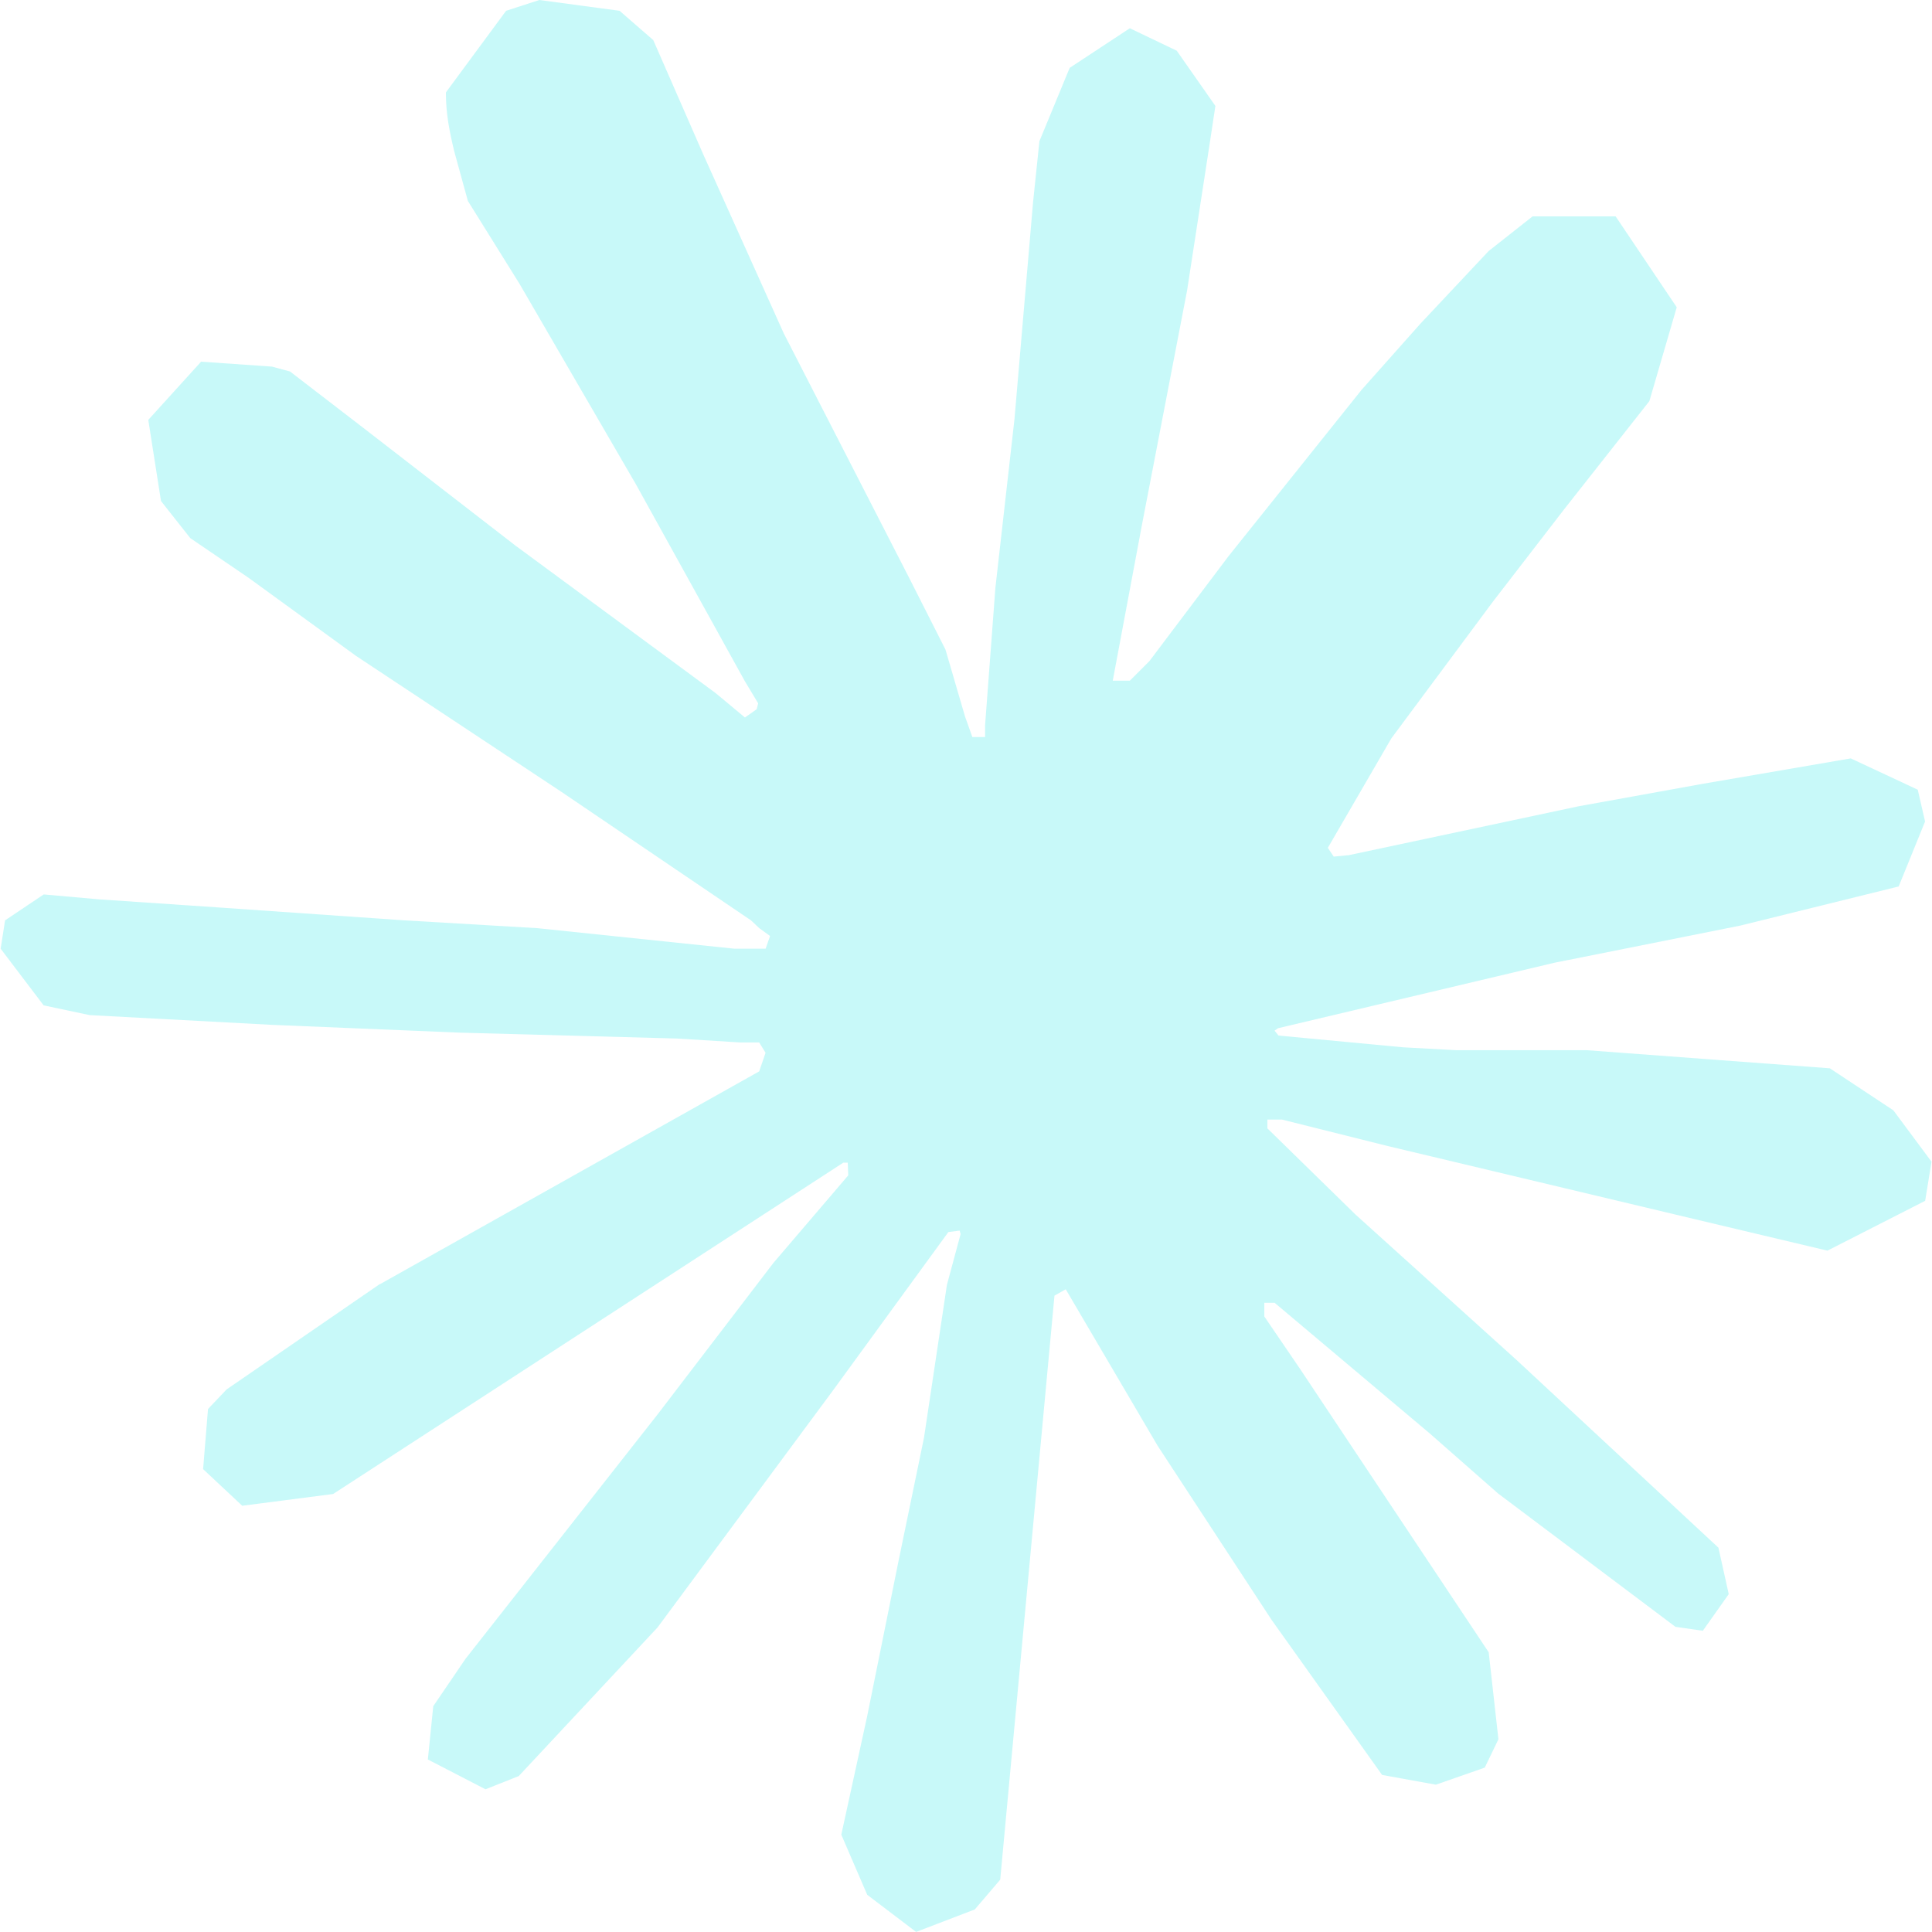
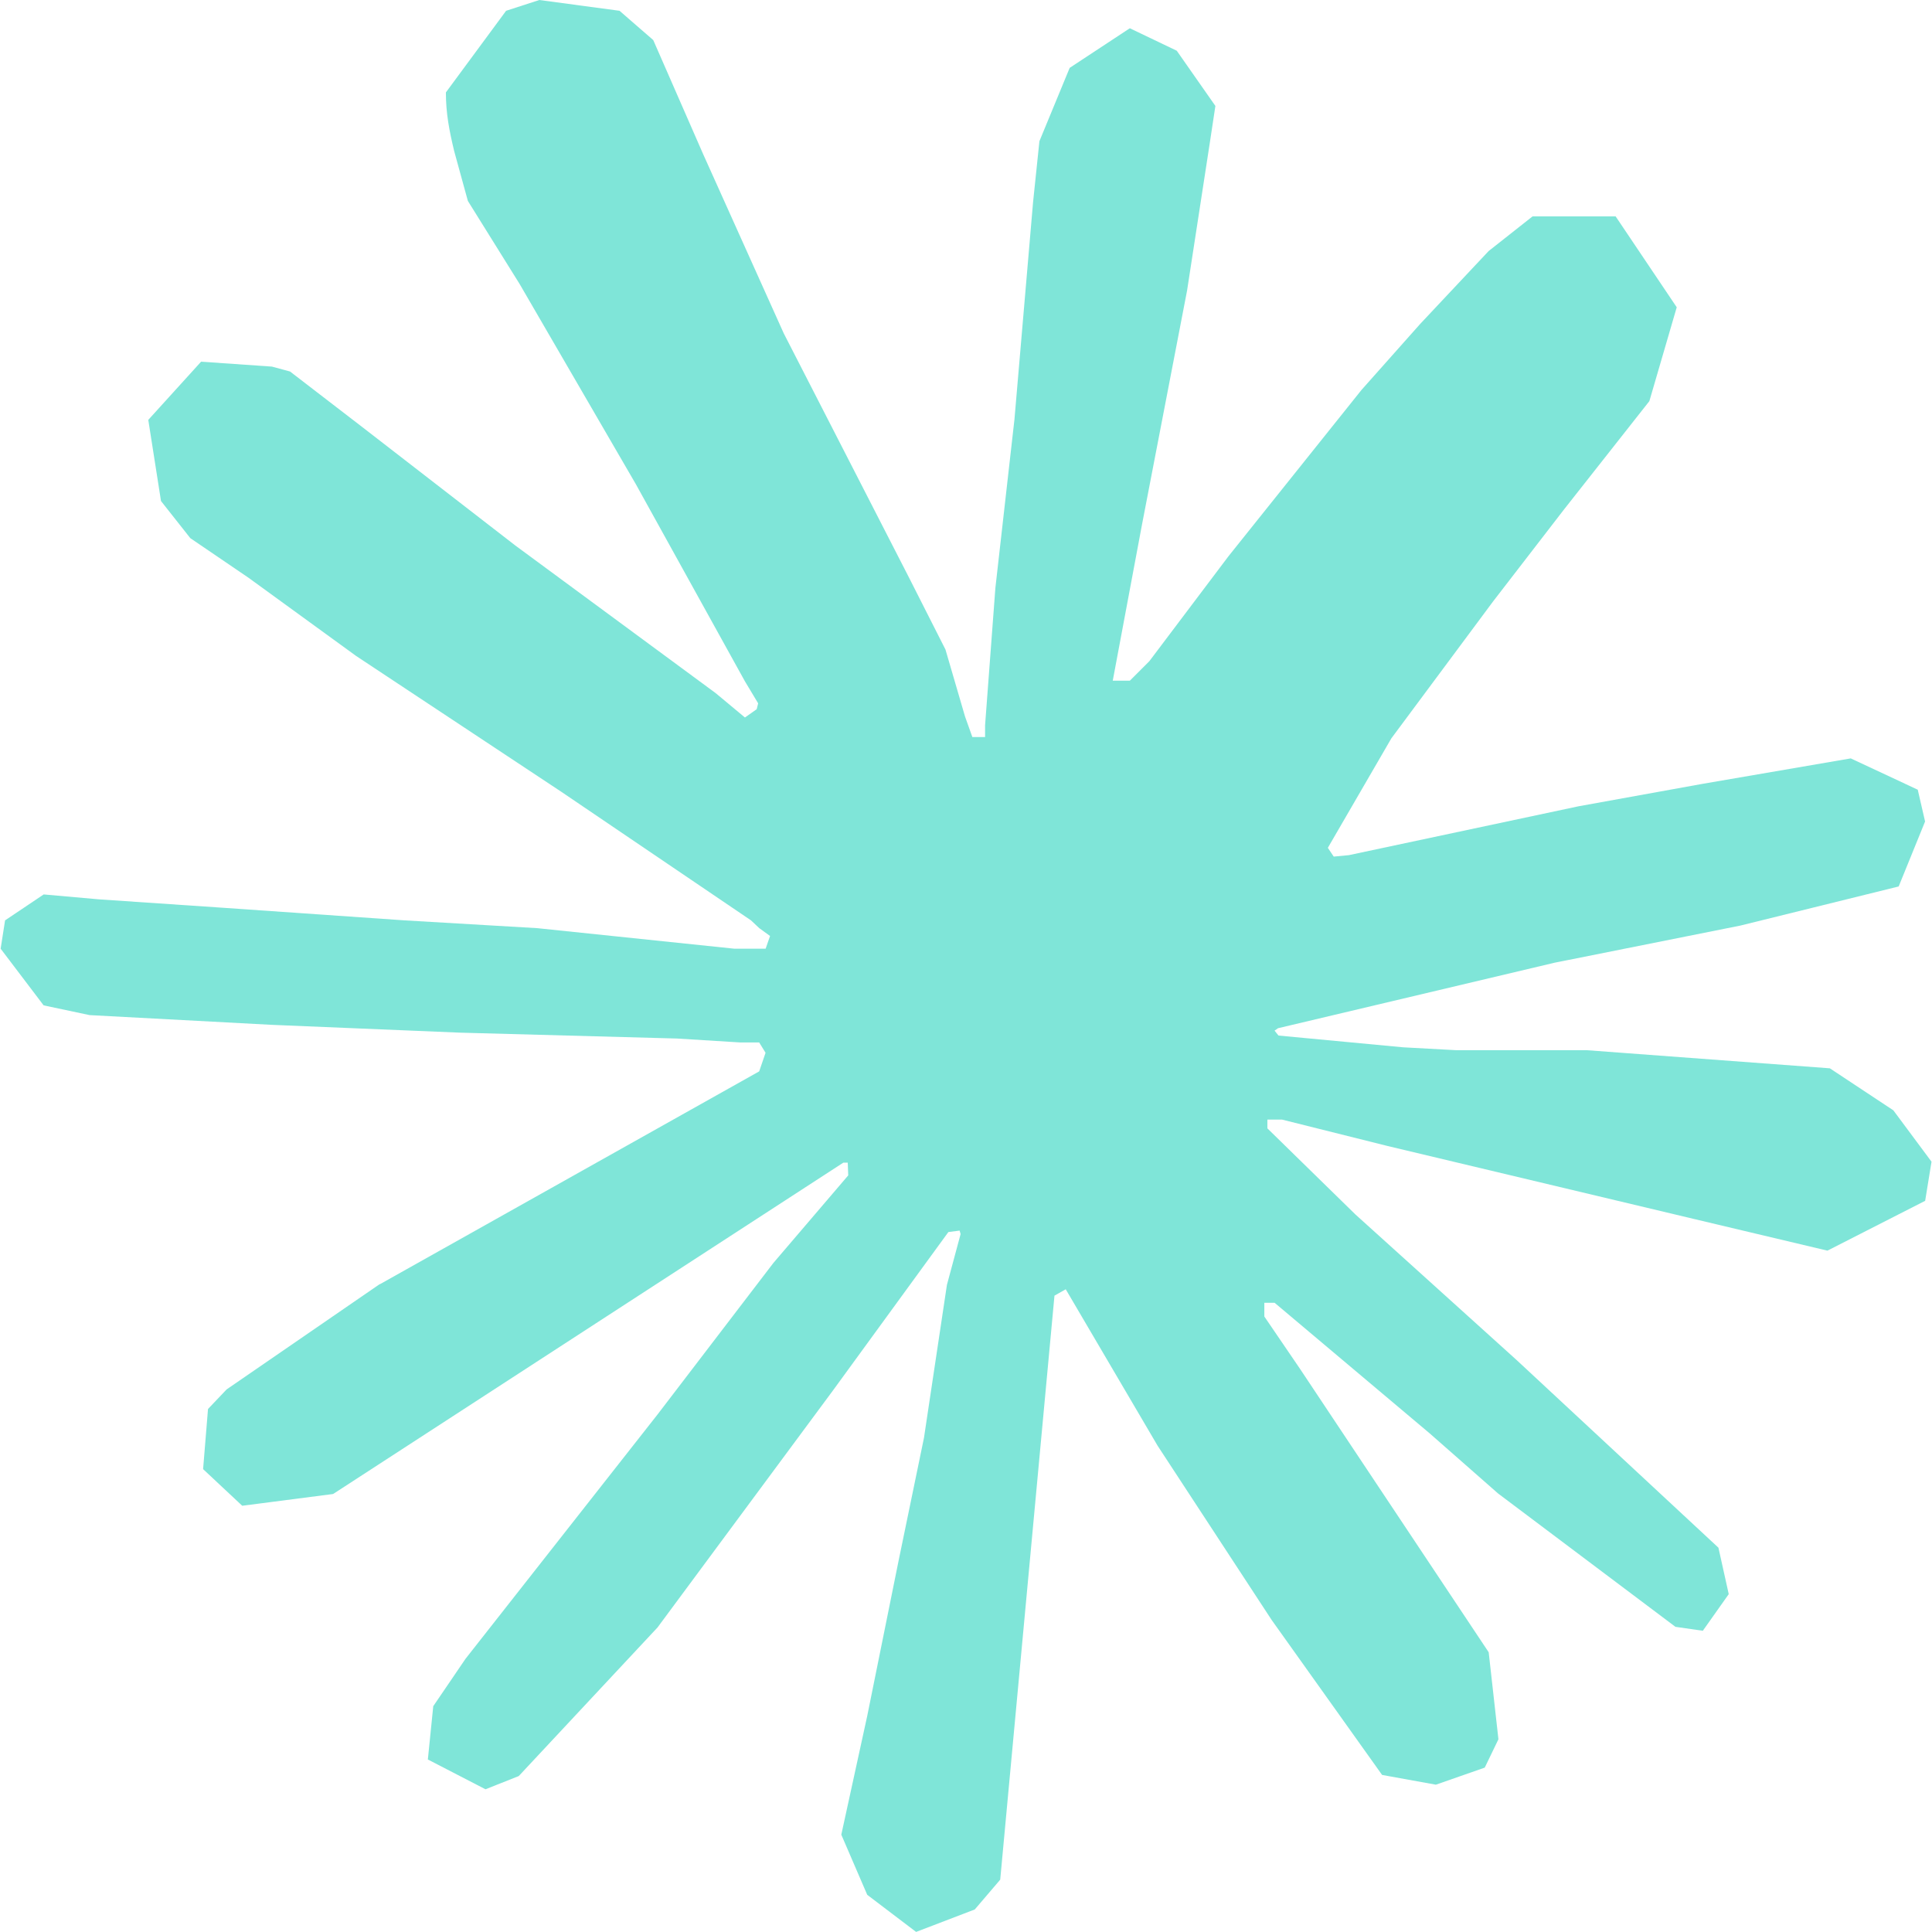
<svg xmlns="http://www.w3.org/2000/svg" width="16" height="16" viewBox="0 0 24 24">
-   <path fill="#C8F9F9" d="m4.714 15.956 4.717-2.647.079-.231-.079-.128h-.231l-.789-.049-2.696-.073-2.337-.097-2.265-.121-.571-.121-.534-.704.055-.352.48-.322.686.061 1.518.103 2.277.158 1.651.097 2.447.255h.389l.055-.158-.134-.097-.103-.097L6.973 9.836l-2.55-1.688-1.336-.971-.723-.492-.364-.461-.158-1.008.656-.723.88.061.225.061.892.686 1.906 1.475 2.489 1.834.364.303.146-.103.018-.073-.164-.273-1.354-2.447-1.445-2.489-.643-1.032-.17-.619c-.061-.255-.103-.467-.103-.729L6.287.134 6.7 0l.996.134.419.364.619 1.415 1.002 2.228 1.554 3.03.455.898.243.832.091.255h.158v-.146l.128-1.706.237-2.095.231-2.696.079-.759.376-.911.747-.492.583.279.48.686-.067.443-.285 1.852-.559 2.902-.364 1.943h.212l.243-.243.984-1.305 1.651-2.064.729-.82.85-.905.546-.431h1.032l.759 1.129-.34 1.166-1.062 1.348-.88 1.141-1.263 1.7-.789 1.36.073.109.188-.018 2.853-.607 1.542-.279 1.84-.316.832.389.091.395-.328.807-1.967.486-2.307.461-3.436.814-.043.03.049.061 1.548.146.662.036h1.621l3.018.225.789.522.474.638-.079.486-1.214.619-1.639-.389-3.825-.911-1.311-.328h-.182v.109l1.093 1.069 2.003 1.809 2.507 2.331.128.577-.322.455-.34-.049-2.204-1.657-.85-.747-1.925-1.621h-.128v.17l.443.65 2.344 3.521.121 1.081-.17.352-.607.212-.668-.121-1.372-1.925L14.38 17.959l-1.141-1.943-.14.079-.674 7.255-.316.37-.729.279-.607-.461-.322-.747.322-1.475.389-1.925.316-1.53.285-1.9.17-.631-.012-.043-.14.018-1.433 1.967-2.18 2.945-1.724 1.846-.413.164-.716-.37.067-.662.401-.589 2.386-3.036 1.439-1.882.929-1.087-.006-.158h-.055l-6.338 4.116-1.129.146-.486-.455.061-.747.231-.243 1.906-1.311Z" />
+   <path fill="#7FE5D8" d="m4.714 15.956 4.717-2.647.079-.231-.079-.128h-.231l-.789-.049-2.696-.073-2.337-.097-2.265-.121-.571-.121-.534-.704.055-.352.48-.322.686.061 1.518.103 2.277.158 1.651.097 2.447.255h.389l.055-.158-.134-.097-.103-.097L6.973 9.836l-2.55-1.688-1.336-.971-.723-.492-.364-.461-.158-1.008.656-.723.88.061.225.061.892.686 1.906 1.475 2.489 1.834.364.303.146-.103.018-.073-.164-.273-1.354-2.447-1.445-2.489-.643-1.032-.17-.619c-.061-.255-.103-.467-.103-.729L6.287.134 6.7 0l.996.134.419.364.619 1.415 1.002 2.228 1.554 3.03.455.898.243.832.091.255h.158v-.146l.128-1.706.237-2.095.231-2.696.079-.759.376-.911.747-.492.583.279.48.686-.067.443-.285 1.852-.559 2.902-.364 1.943h.212l.243-.243.984-1.305 1.651-2.064.729-.82.85-.905.546-.431h1.032l.759 1.129-.34 1.166-1.062 1.348-.88 1.141-1.263 1.7-.789 1.36.073.109.188-.018 2.853-.607 1.542-.279 1.84-.316.832.389.091.395-.328.807-1.967.486-2.307.461-3.436.814-.043.03.049.061 1.548.146.662.036h1.621l3.018.225.789.522.474.638-.079.486-1.214.619-1.639-.389-3.825-.911-1.311-.328h-.182v.109l1.093 1.069 2.003 1.809 2.507 2.331.128.577-.322.455-.34-.049-2.204-1.657-.85-.747-1.925-1.621h-.128v.17l.443.65 2.344 3.521.121 1.081-.17.352-.607.212-.668-.121-1.372-1.925L14.38 17.959l-1.141-1.943-.14.079-.674 7.255-.316.37-.729.279-.607-.461-.322-.747.322-1.475.389-1.925.316-1.53.285-1.9.17-.631-.012-.043-.14.018-1.433 1.967-2.18 2.945-1.724 1.846-.413.164-.716-.37.067-.662.401-.589 2.386-3.036 1.439-1.882.929-1.087-.006-.158h-.055l-6.338 4.116-1.129.146-.486-.455.061-.747.231-.243 1.906-1.311Z" />
</svg>
